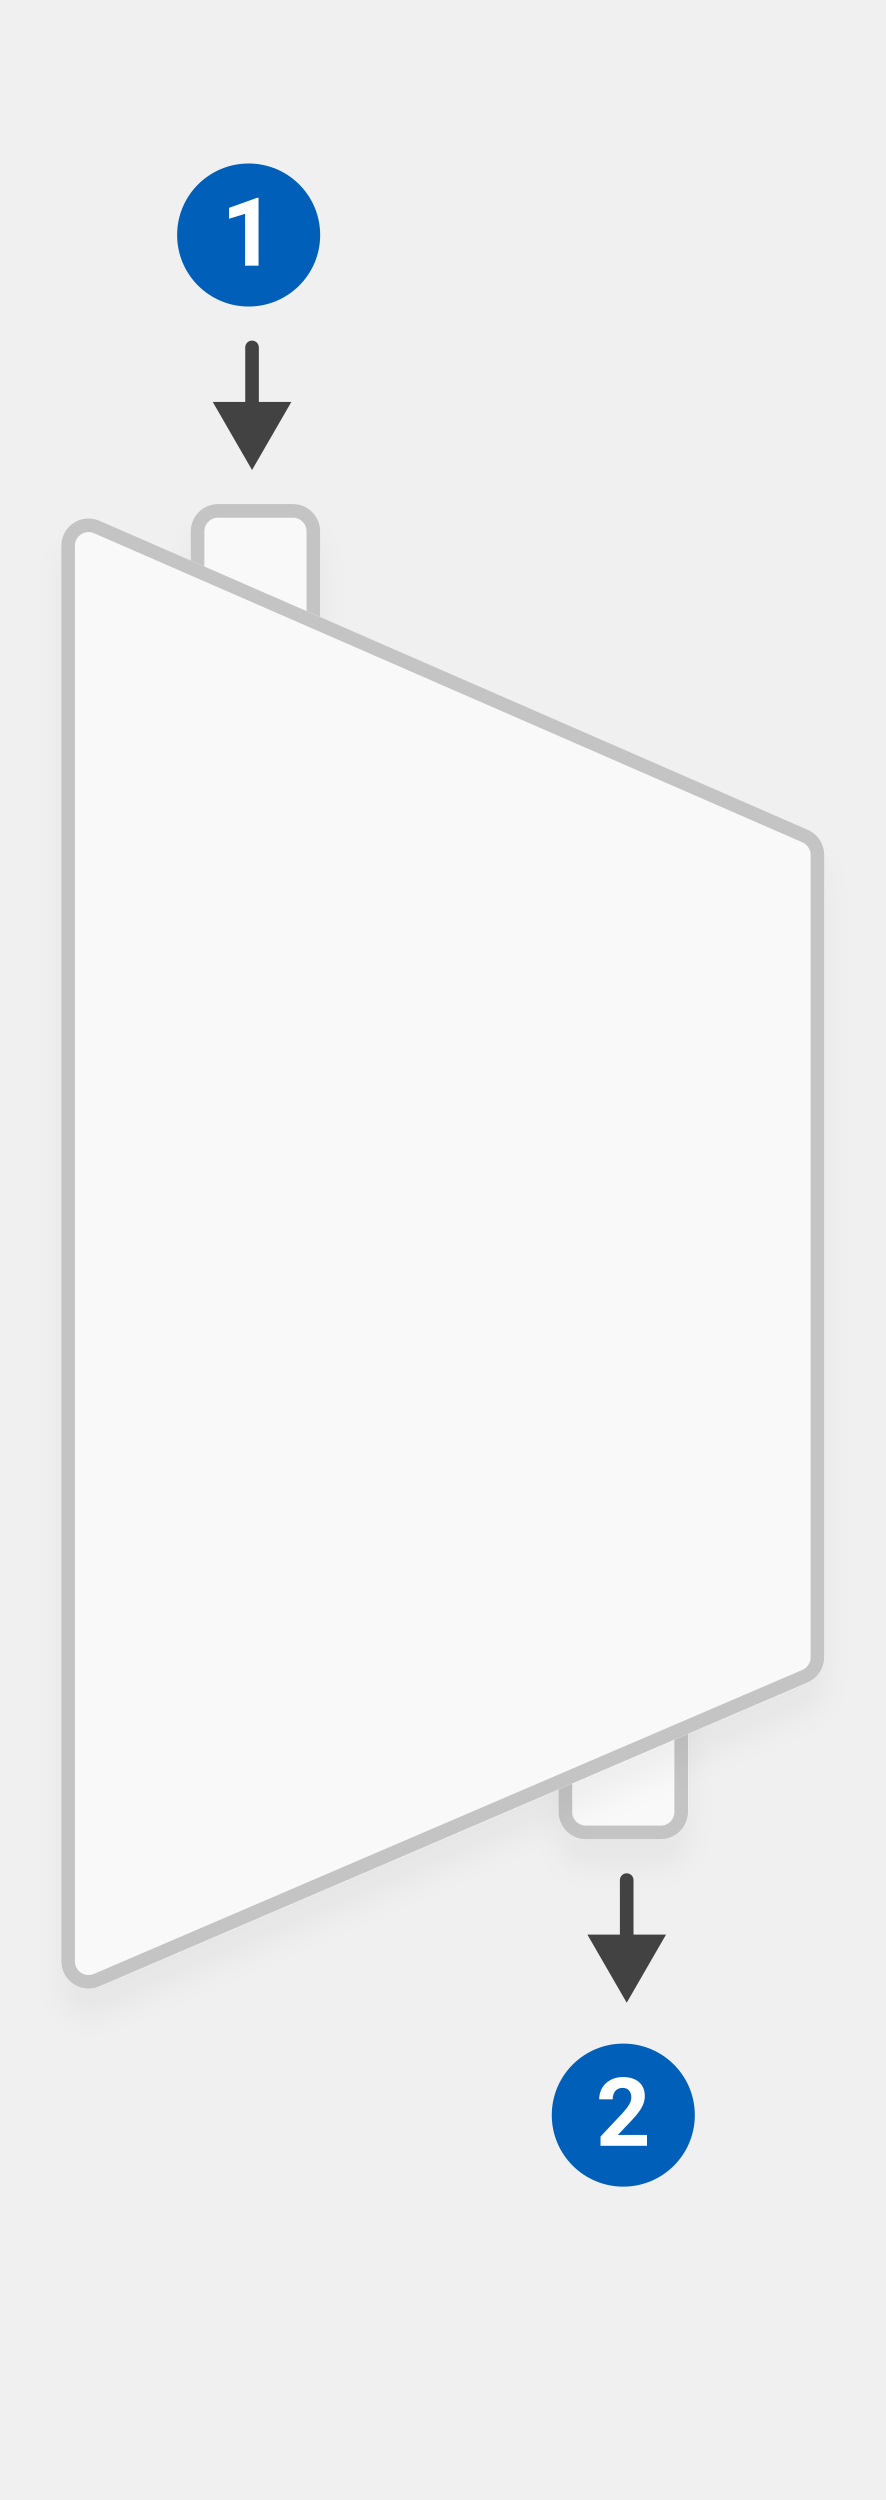
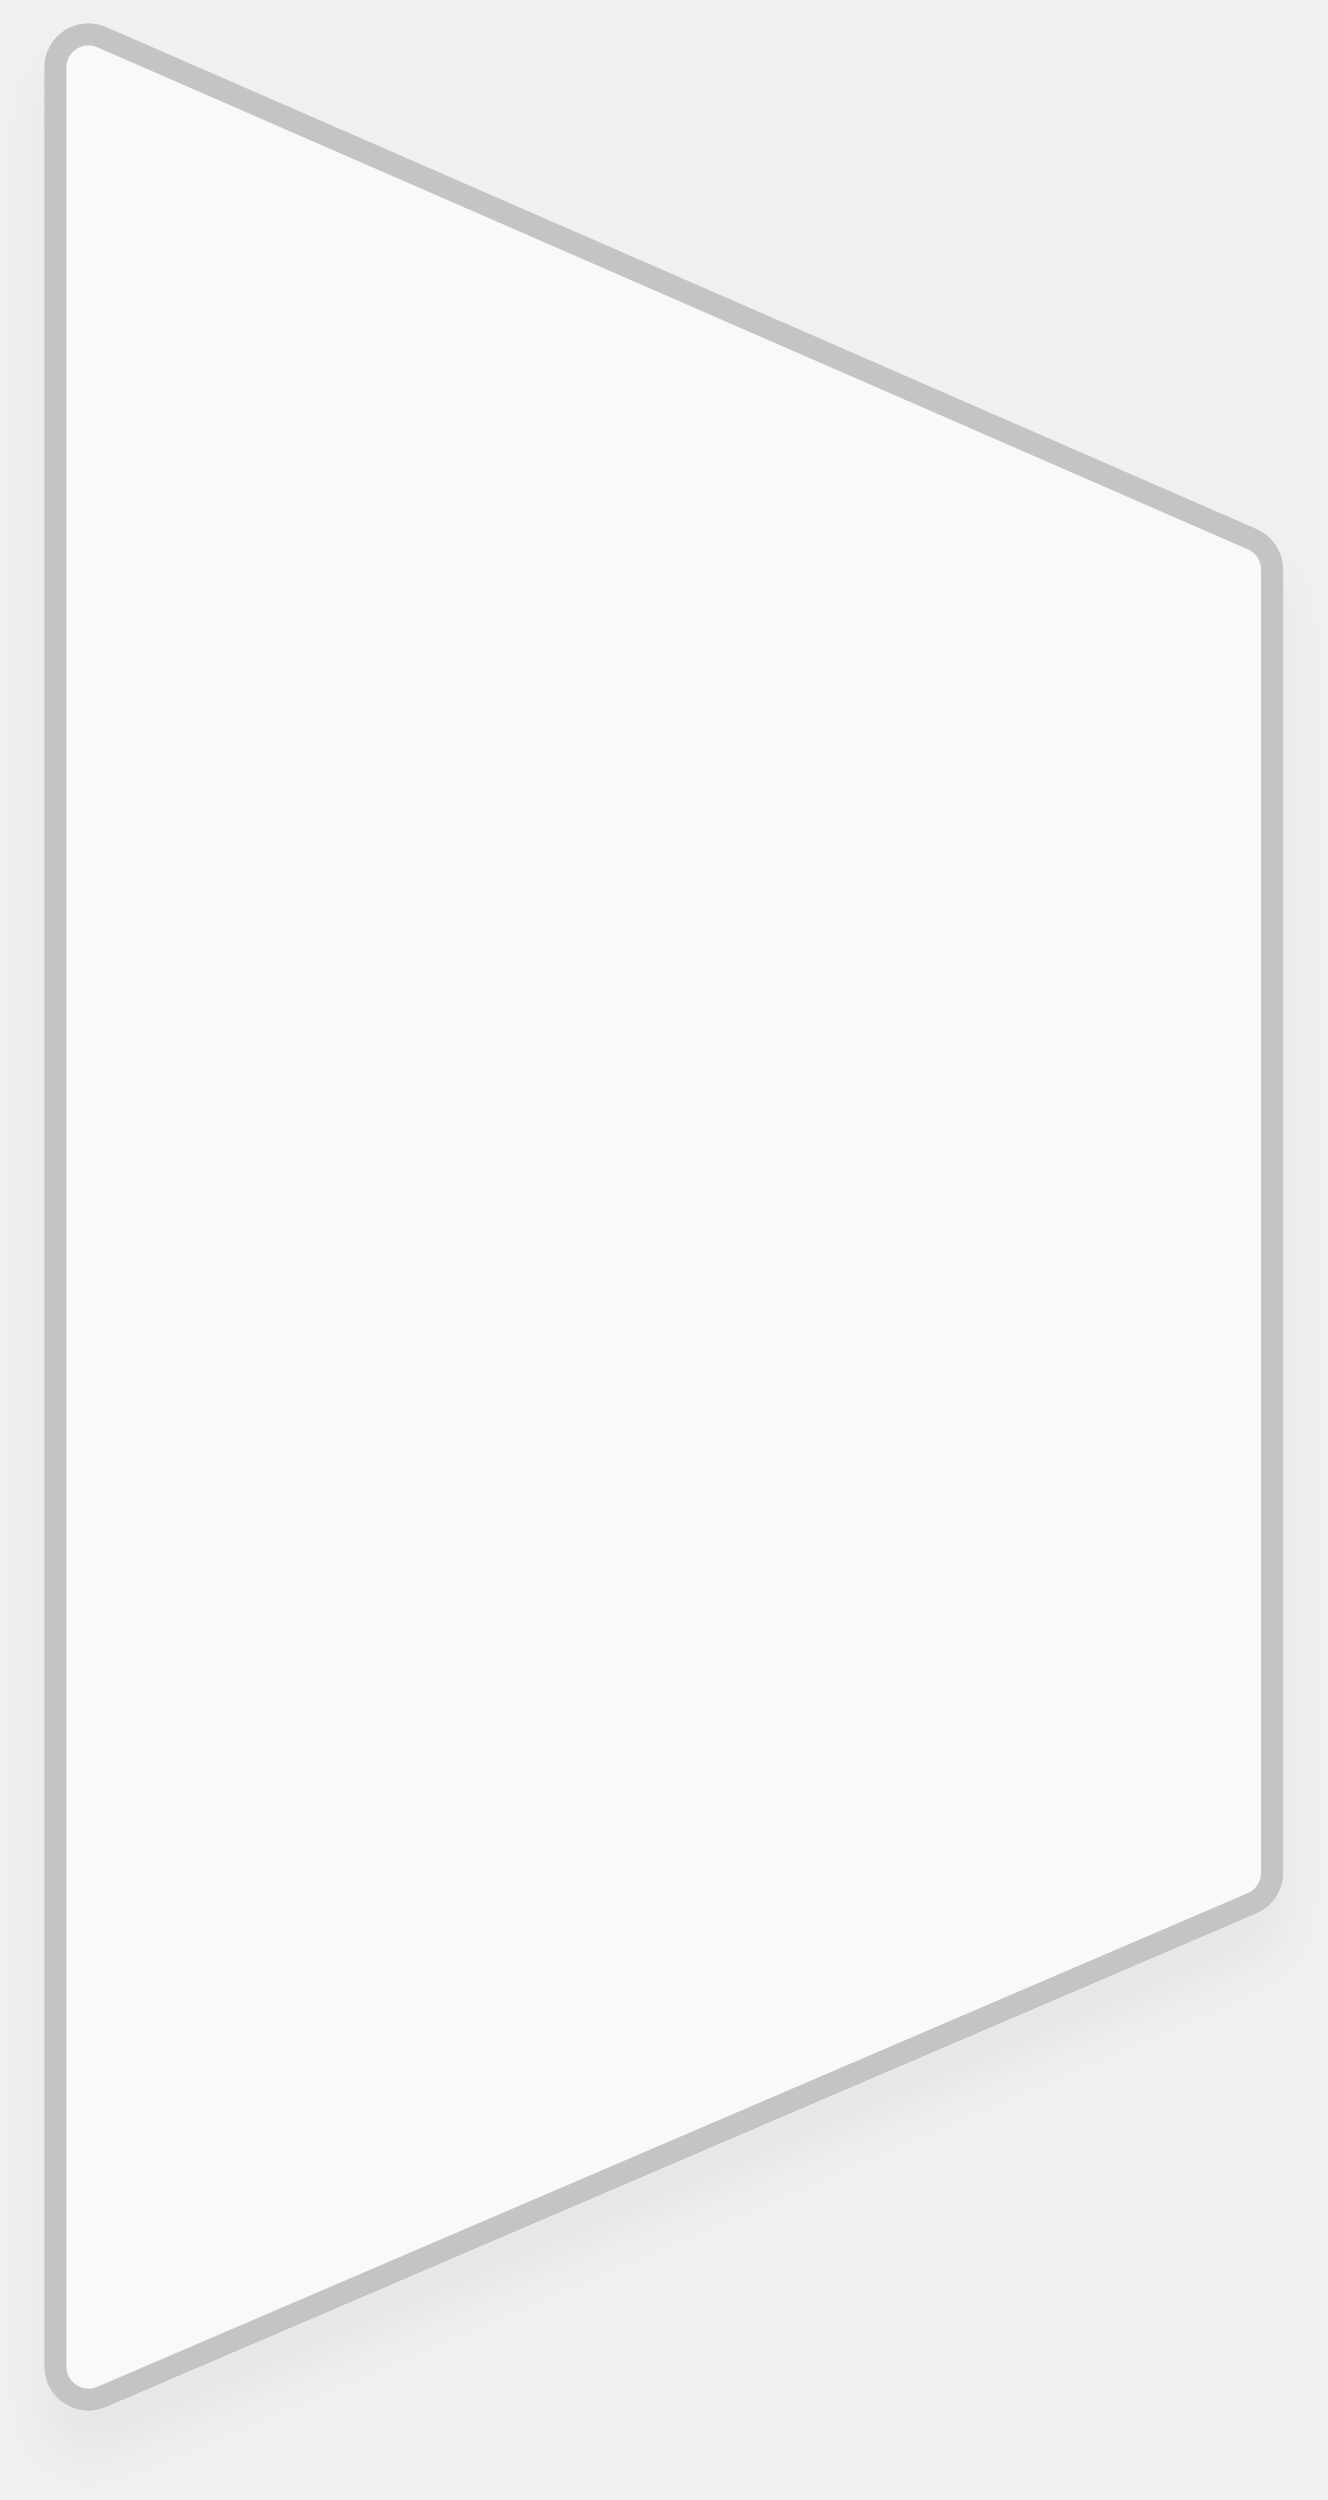
- <svg xmlns="http://www.w3.org/2000/svg" width="130" height="367" viewBox="0 0 130 367" fill="none">
-   <g filter="url(#filter0_d)">
-     <rect width="19" height="166" rx="4" transform="matrix(-1 0 0 1 47 74)" fill="#F9F9F9" />
-     <rect x="-1" y="1" width="17" height="164" rx="3" transform="matrix(-1 0 0 1 45 74)" stroke="#C4C4C4" stroke-width="2" />
+ <svg xmlns="http://www.w3.org/2000/svg" width="120" height="226" viewBox="0 0 120 226" fill="none">
+   <g filter="url(#filter0_d_301_95)">
+     <path d="M116 114.51L116 169.306C116 170.905 115.047 172.351 113.577 172.981L9.577 217.607C6.938 218.739 4 216.803 4 213.931L4 6.11C4 3.227 6.957 1.291 9.6 2.444L113.6 47.827C115.058 48.463 116 49.902 116 51.493L116 114.51Z" fill="#F9F9F9" />
+     <path d="M115 114.51L115 169.306C115 170.505 114.285 171.589 113.183 172.062L9.183 216.688C7.203 217.537 5 216.085 5 213.931L5 6.11C5 3.948 7.218 2.495 9.2 3.36L113.2 48.743C114.293 49.22 115 50.3 115 51.493L115 114.51Z" stroke="#C4C4C4" stroke-width="2" />
  </g>
-   <g filter="url(#filter1_d)">
-     <rect width="19" height="112" rx="4" transform="matrix(-1 0 0 1 101 158)" fill="#F9F9F9" />
-     <rect x="-1" y="1" width="17" height="110" rx="3" transform="matrix(-1 0 0 1 99 158)" stroke="#C4C4C4" stroke-width="2" />
-   </g>
-   <g filter="url(#filter2_d)">
-     <path d="M121 188.51L121 243.306C121 244.905 120.047 246.351 118.577 246.981L14.577 291.607C11.938 292.739 9 290.803 9 287.931L9 80.11C9 77.227 11.957 75.291 14.6 76.444L118.6 121.827C120.058 122.463 121 123.902 121 125.493L121 188.51Z" fill="#F9F9F9" />
-     <path d="M120 188.51L120 243.306C120 244.505 119.285 245.589 118.183 246.062L14.183 290.688C12.203 291.537 10 290.085 10 287.931L10 80.11C10 77.948 12.218 76.495 14.2 77.36L118.2 122.743C119.293 123.22 120 124.3 120 125.493L120 188.51Z" stroke="#C4C4C4" stroke-width="2" />
-   </g>
-   <path d="M37 69L42.773 59H31.227L37 69ZM38 51C38 50.448 37.552 50 37 50C36.448 50 36 50.448 36 51H38ZM38 60V51H36V60H38Z" fill="#424242" />
-   <circle cx="36.5" cy="34.5" r="10.5" fill="#005FB8" />
-   <path d="M37.956 39H35.98V31.385L33.622 32.116V30.51L37.744 29.033H37.956V39Z" fill="white" />
-   <path d="M92 294L97.773 284H86.227L92 294ZM93 276C93 275.448 92.552 275 92 275C91.448 275 91 275.448 91 276H93ZM93 285V276H91V285H93Z" fill="#424242" />
-   <circle r="10.5" transform="matrix(1 0 0 -1 91.5 310.5)" fill="#005FB8" />
-   <path d="M94.98 315H88.157V313.646L91.377 310.215C91.819 309.732 92.145 309.31 92.355 308.95C92.569 308.59 92.676 308.248 92.676 307.925C92.676 307.483 92.564 307.136 92.341 306.886C92.118 306.631 91.799 306.503 91.384 306.503C90.937 306.503 90.584 306.658 90.324 306.968C90.069 307.273 89.941 307.676 89.941 308.178H87.959C87.959 307.572 88.103 307.018 88.39 306.517C88.681 306.015 89.091 305.623 89.62 305.341C90.149 305.054 90.748 304.91 91.418 304.91C92.443 304.91 93.239 305.156 93.804 305.648C94.373 306.141 94.658 306.836 94.658 307.733C94.658 308.226 94.531 308.727 94.275 309.237C94.02 309.748 93.583 310.342 92.963 311.021L90.7 313.407H94.98V315Z" fill="white" />
-   <rect x="0.5" y="0.5" width="129" height="366" rx="3.5" stroke="#EDEDED" stroke-opacity="0.01" />
  <defs>
-     <filter id="filter0_d" x="24" y="74" width="27" height="174" filterUnits="userSpaceOnUse" color-interpolation-filters="sRGB">
+     <filter id="filter0_d_301_95" x="0" y="2.105" width="120" height="223.83" filterUnits="userSpaceOnUse" color-interpolation-filters="sRGB">
      <feFlood flood-opacity="0" result="BackgroundImageFix" />
      <feColorMatrix in="SourceAlpha" type="matrix" values="0 0 0 0 0 0 0 0 0 0 0 0 0 0 0 0 0 0 127 0" result="hardAlpha" />
      <feOffset dy="4" />
      <feGaussianBlur stdDeviation="2" />
      <feComposite in2="hardAlpha" operator="out" />
      <feColorMatrix type="matrix" values="0 0 0 0 0 0 0 0 0 0 0 0 0 0 0 0 0 0 0.04 0" />
-       <feBlend mode="normal" in2="BackgroundImageFix" result="effect1_dropShadow" />
-       <feBlend mode="normal" in="SourceGraphic" in2="effect1_dropShadow" result="shape" />
-     </filter>
-     <filter id="filter1_d" x="78" y="158" width="27" height="120" filterUnits="userSpaceOnUse" color-interpolation-filters="sRGB">
-       <feFlood flood-opacity="0" result="BackgroundImageFix" />
-       <feColorMatrix in="SourceAlpha" type="matrix" values="0 0 0 0 0 0 0 0 0 0 0 0 0 0 0 0 0 0 127 0" result="hardAlpha" />
-       <feOffset dy="4" />
-       <feGaussianBlur stdDeviation="2" />
-       <feComposite in2="hardAlpha" operator="out" />
-       <feColorMatrix type="matrix" values="0 0 0 0 0 0 0 0 0 0 0 0 0 0 0 0 0 0 0.04 0" />
-       <feBlend mode="normal" in2="BackgroundImageFix" result="effect1_dropShadow" />
-       <feBlend mode="normal" in="SourceGraphic" in2="effect1_dropShadow" result="shape" />
-     </filter>
-     <filter id="filter2_d" x="5" y="76.106" width="120" height="223.83" filterUnits="userSpaceOnUse" color-interpolation-filters="sRGB">
-       <feFlood flood-opacity="0" result="BackgroundImageFix" />
-       <feColorMatrix in="SourceAlpha" type="matrix" values="0 0 0 0 0 0 0 0 0 0 0 0 0 0 0 0 0 0 127 0" result="hardAlpha" />
-       <feOffset dy="4" />
-       <feGaussianBlur stdDeviation="2" />
-       <feComposite in2="hardAlpha" operator="out" />
-       <feColorMatrix type="matrix" values="0 0 0 0 0 0 0 0 0 0 0 0 0 0 0 0 0 0 0.04 0" />
-       <feBlend mode="normal" in2="BackgroundImageFix" result="effect1_dropShadow" />
-       <feBlend mode="normal" in="SourceGraphic" in2="effect1_dropShadow" result="shape" />
+       <feBlend mode="normal" in2="BackgroundImageFix" result="effect1_dropShadow_301_95" />
+       <feBlend mode="normal" in="SourceGraphic" in2="effect1_dropShadow_301_95" result="shape" />
    </filter>
  </defs>
</svg>
